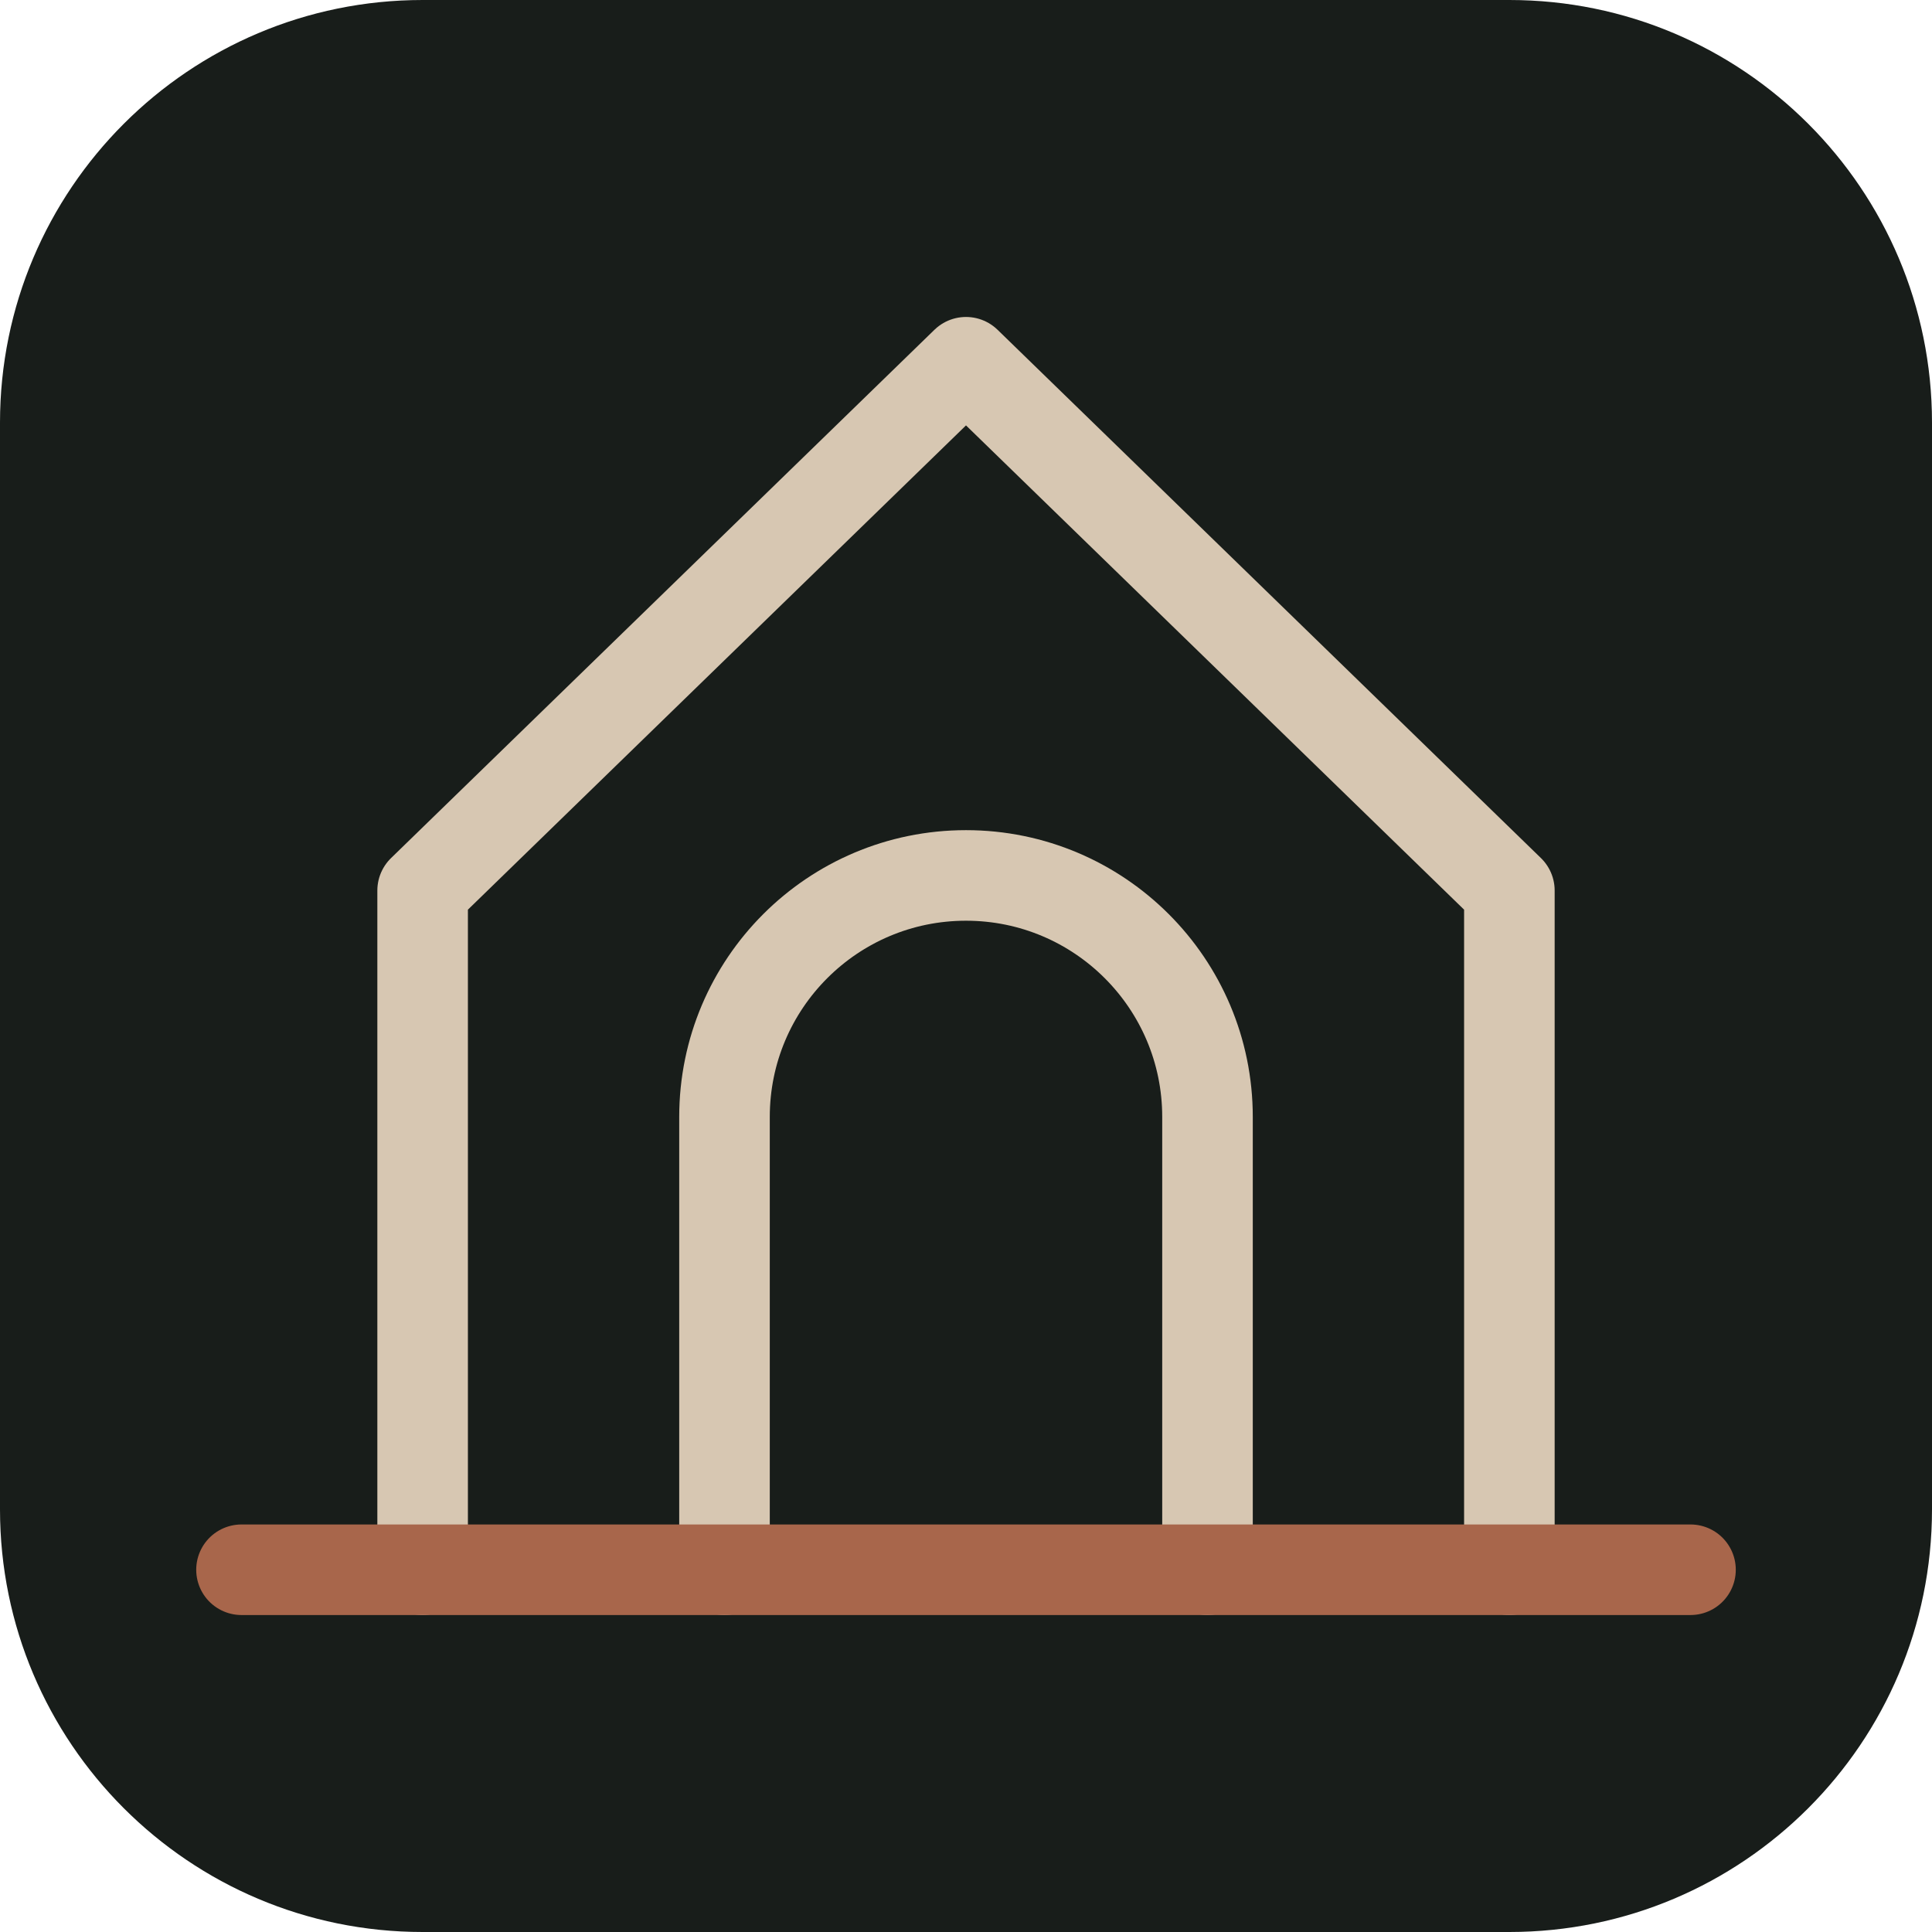
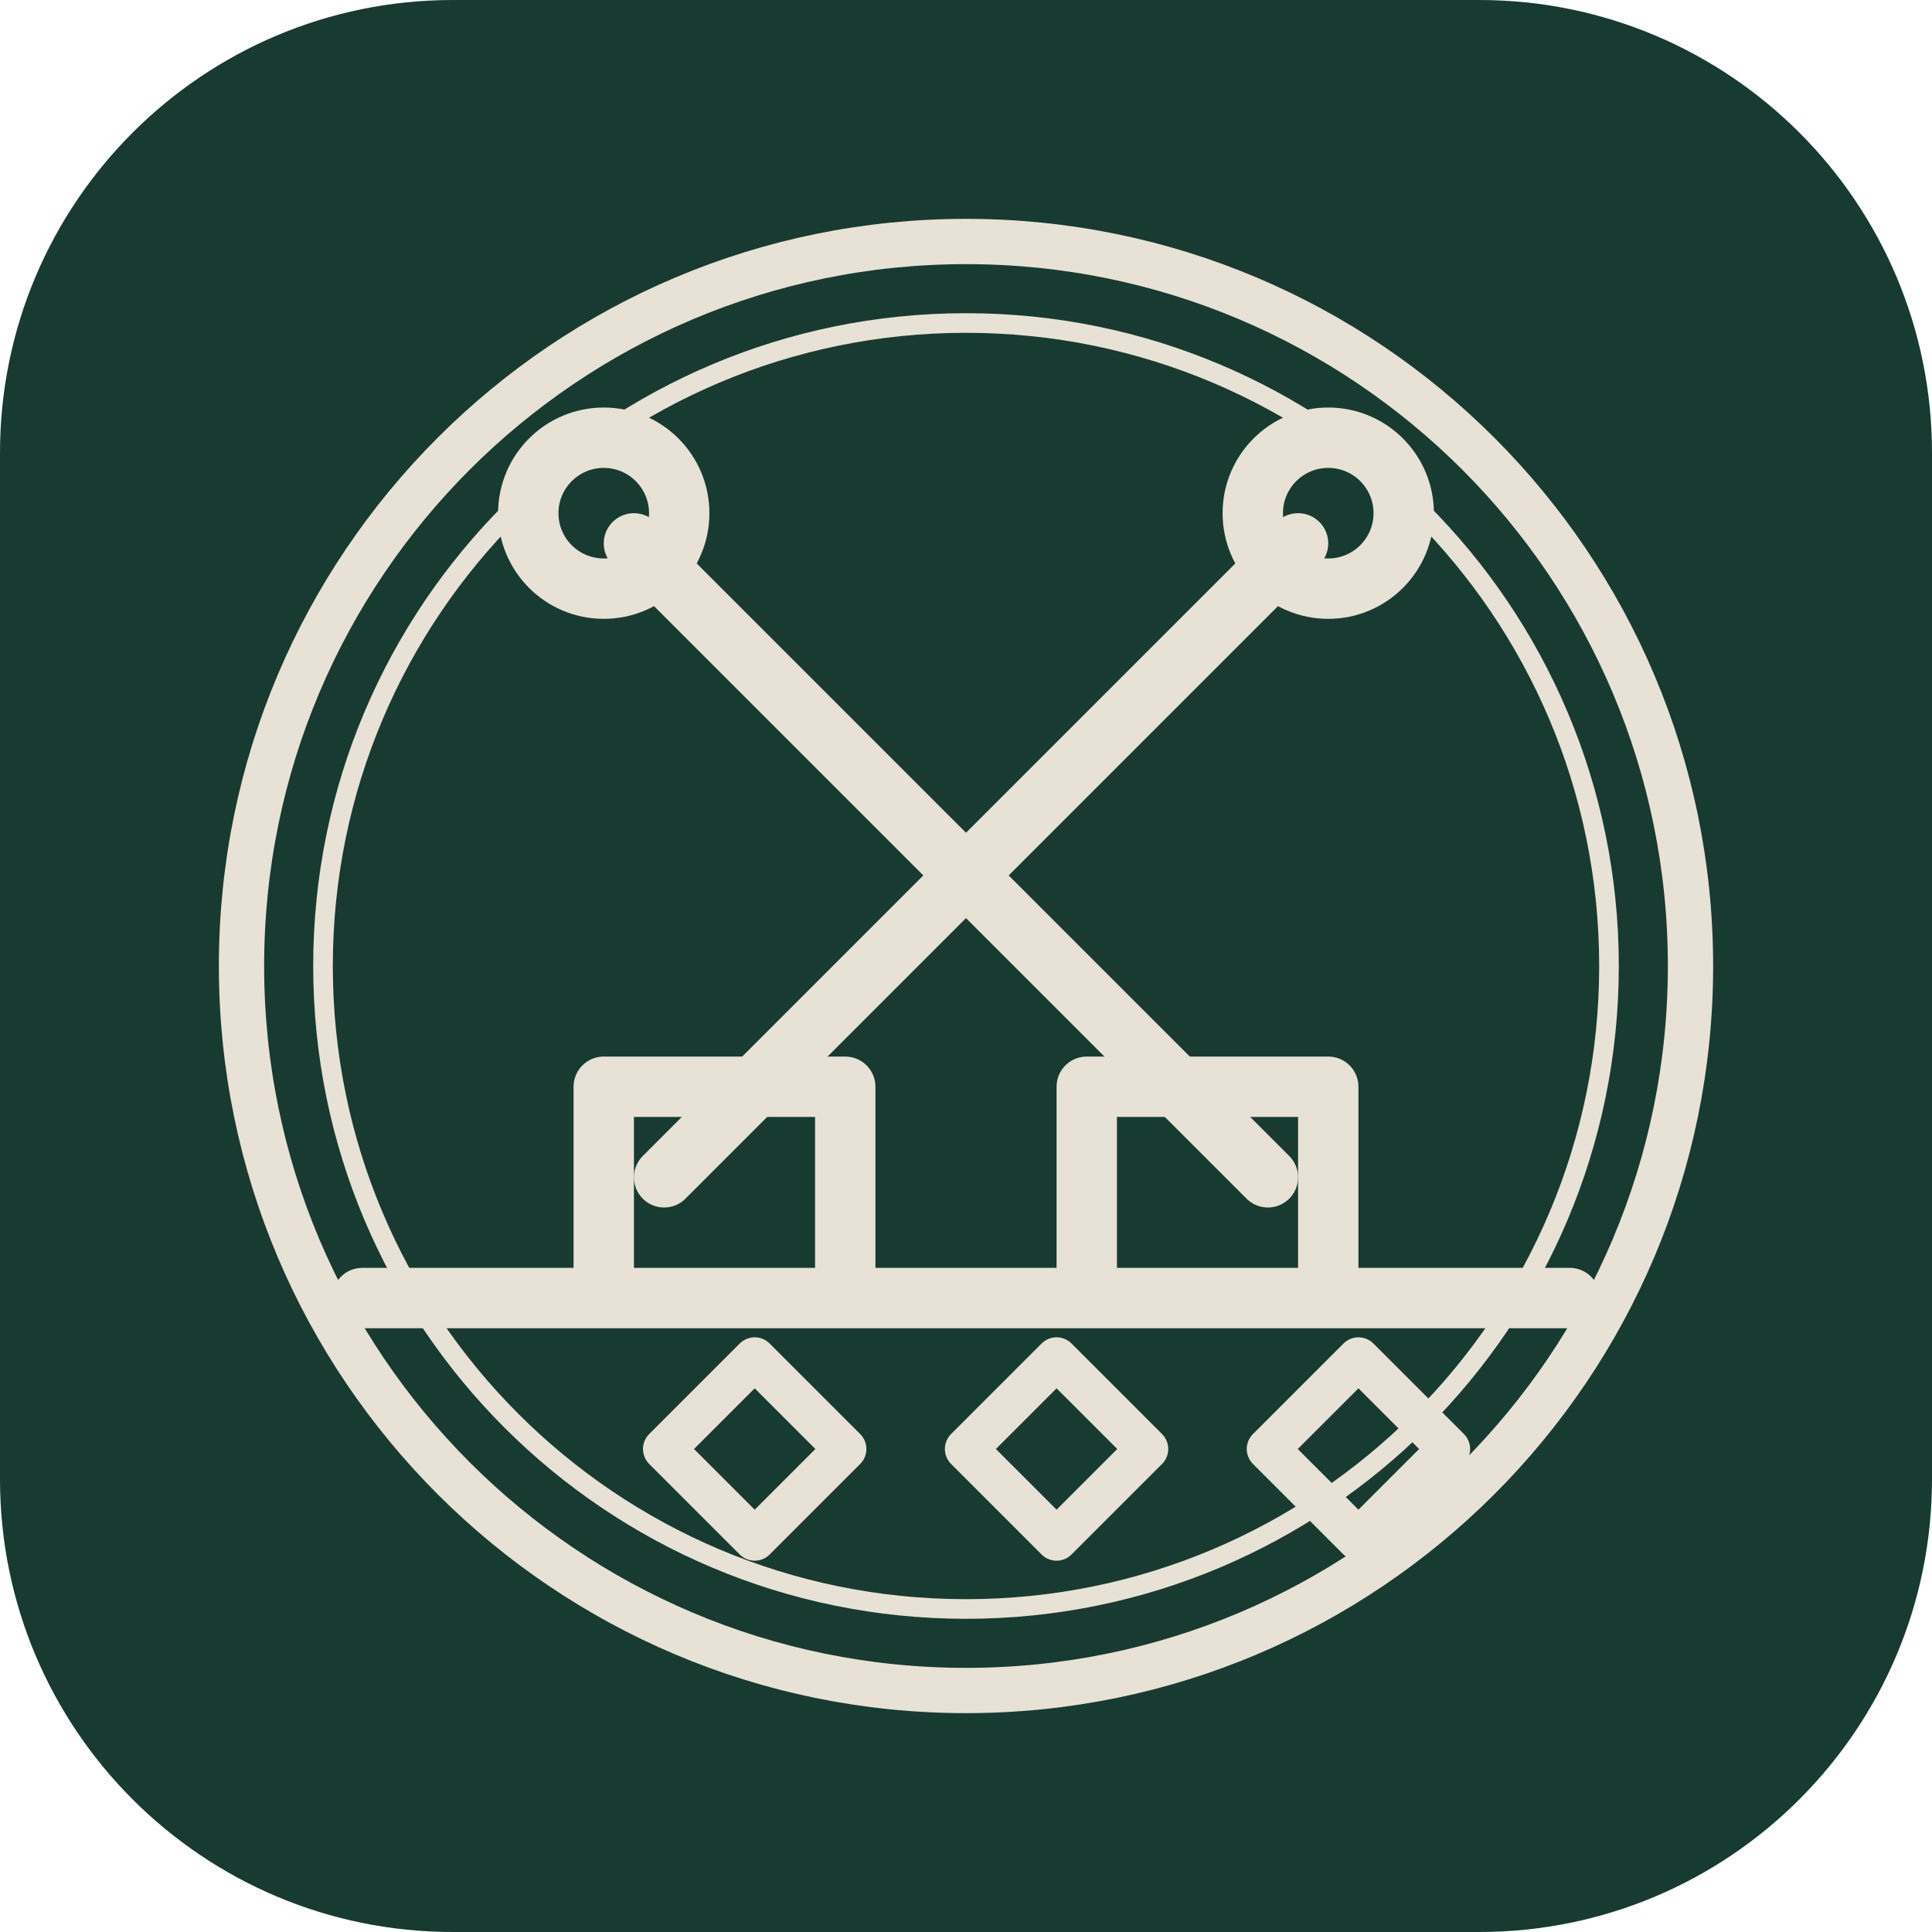
<svg xmlns="http://www.w3.org/2000/svg" viewBox="0 0 64 64">
-   <rect width="64" height="64" rx="14" fill="#181d1a" />
-   <path d="M14 52V29.5L32 12l18 17.5V52" fill="none" stroke="#d7c7b2" stroke-width="3" stroke-linecap="round" stroke-linejoin="round" />
-   <path d="M24 52V37a8 8 0 0 1 16 0v15" fill="none" stroke="#d7c7b2" stroke-width="3" stroke-linecap="round" />
-   <path d="M8 52h48" stroke="#a8664b" stroke-width="3" stroke-linecap="round" />
+   <rect width="64" height="64" rx="15" fill="#173b30" />
+   <circle cx="32" cy="32" r="24" fill="none" stroke="#e8e1d6" stroke-width="1.5" />
+   <circle cx="32" cy="32" r="21.3" fill="none" stroke="#e8e1d6" stroke-width=".65" />
+   <g fill="none" stroke="#e8e1d6" stroke-width="2" stroke-linecap="round" stroke-linejoin="round">
+     <path d="m21 18 21 21M43 18 22 39" />
+     <circle cx="20" cy="17" r="2.5" />
+     <circle cx="44" cy="17" r="2.5" />
+     <path d="M12 43h8v-7h8v7h8v-7h8v7h8M14 43h36" />
+     <path d="m22 48 3 3 3-3-3-3-3 3Zm10 0 3 3 3-3-3-3-3 3Zm10 0 3 3 3-3-3-3-3 3Z" stroke-width="1.4" />
+   </g>
</svg>
